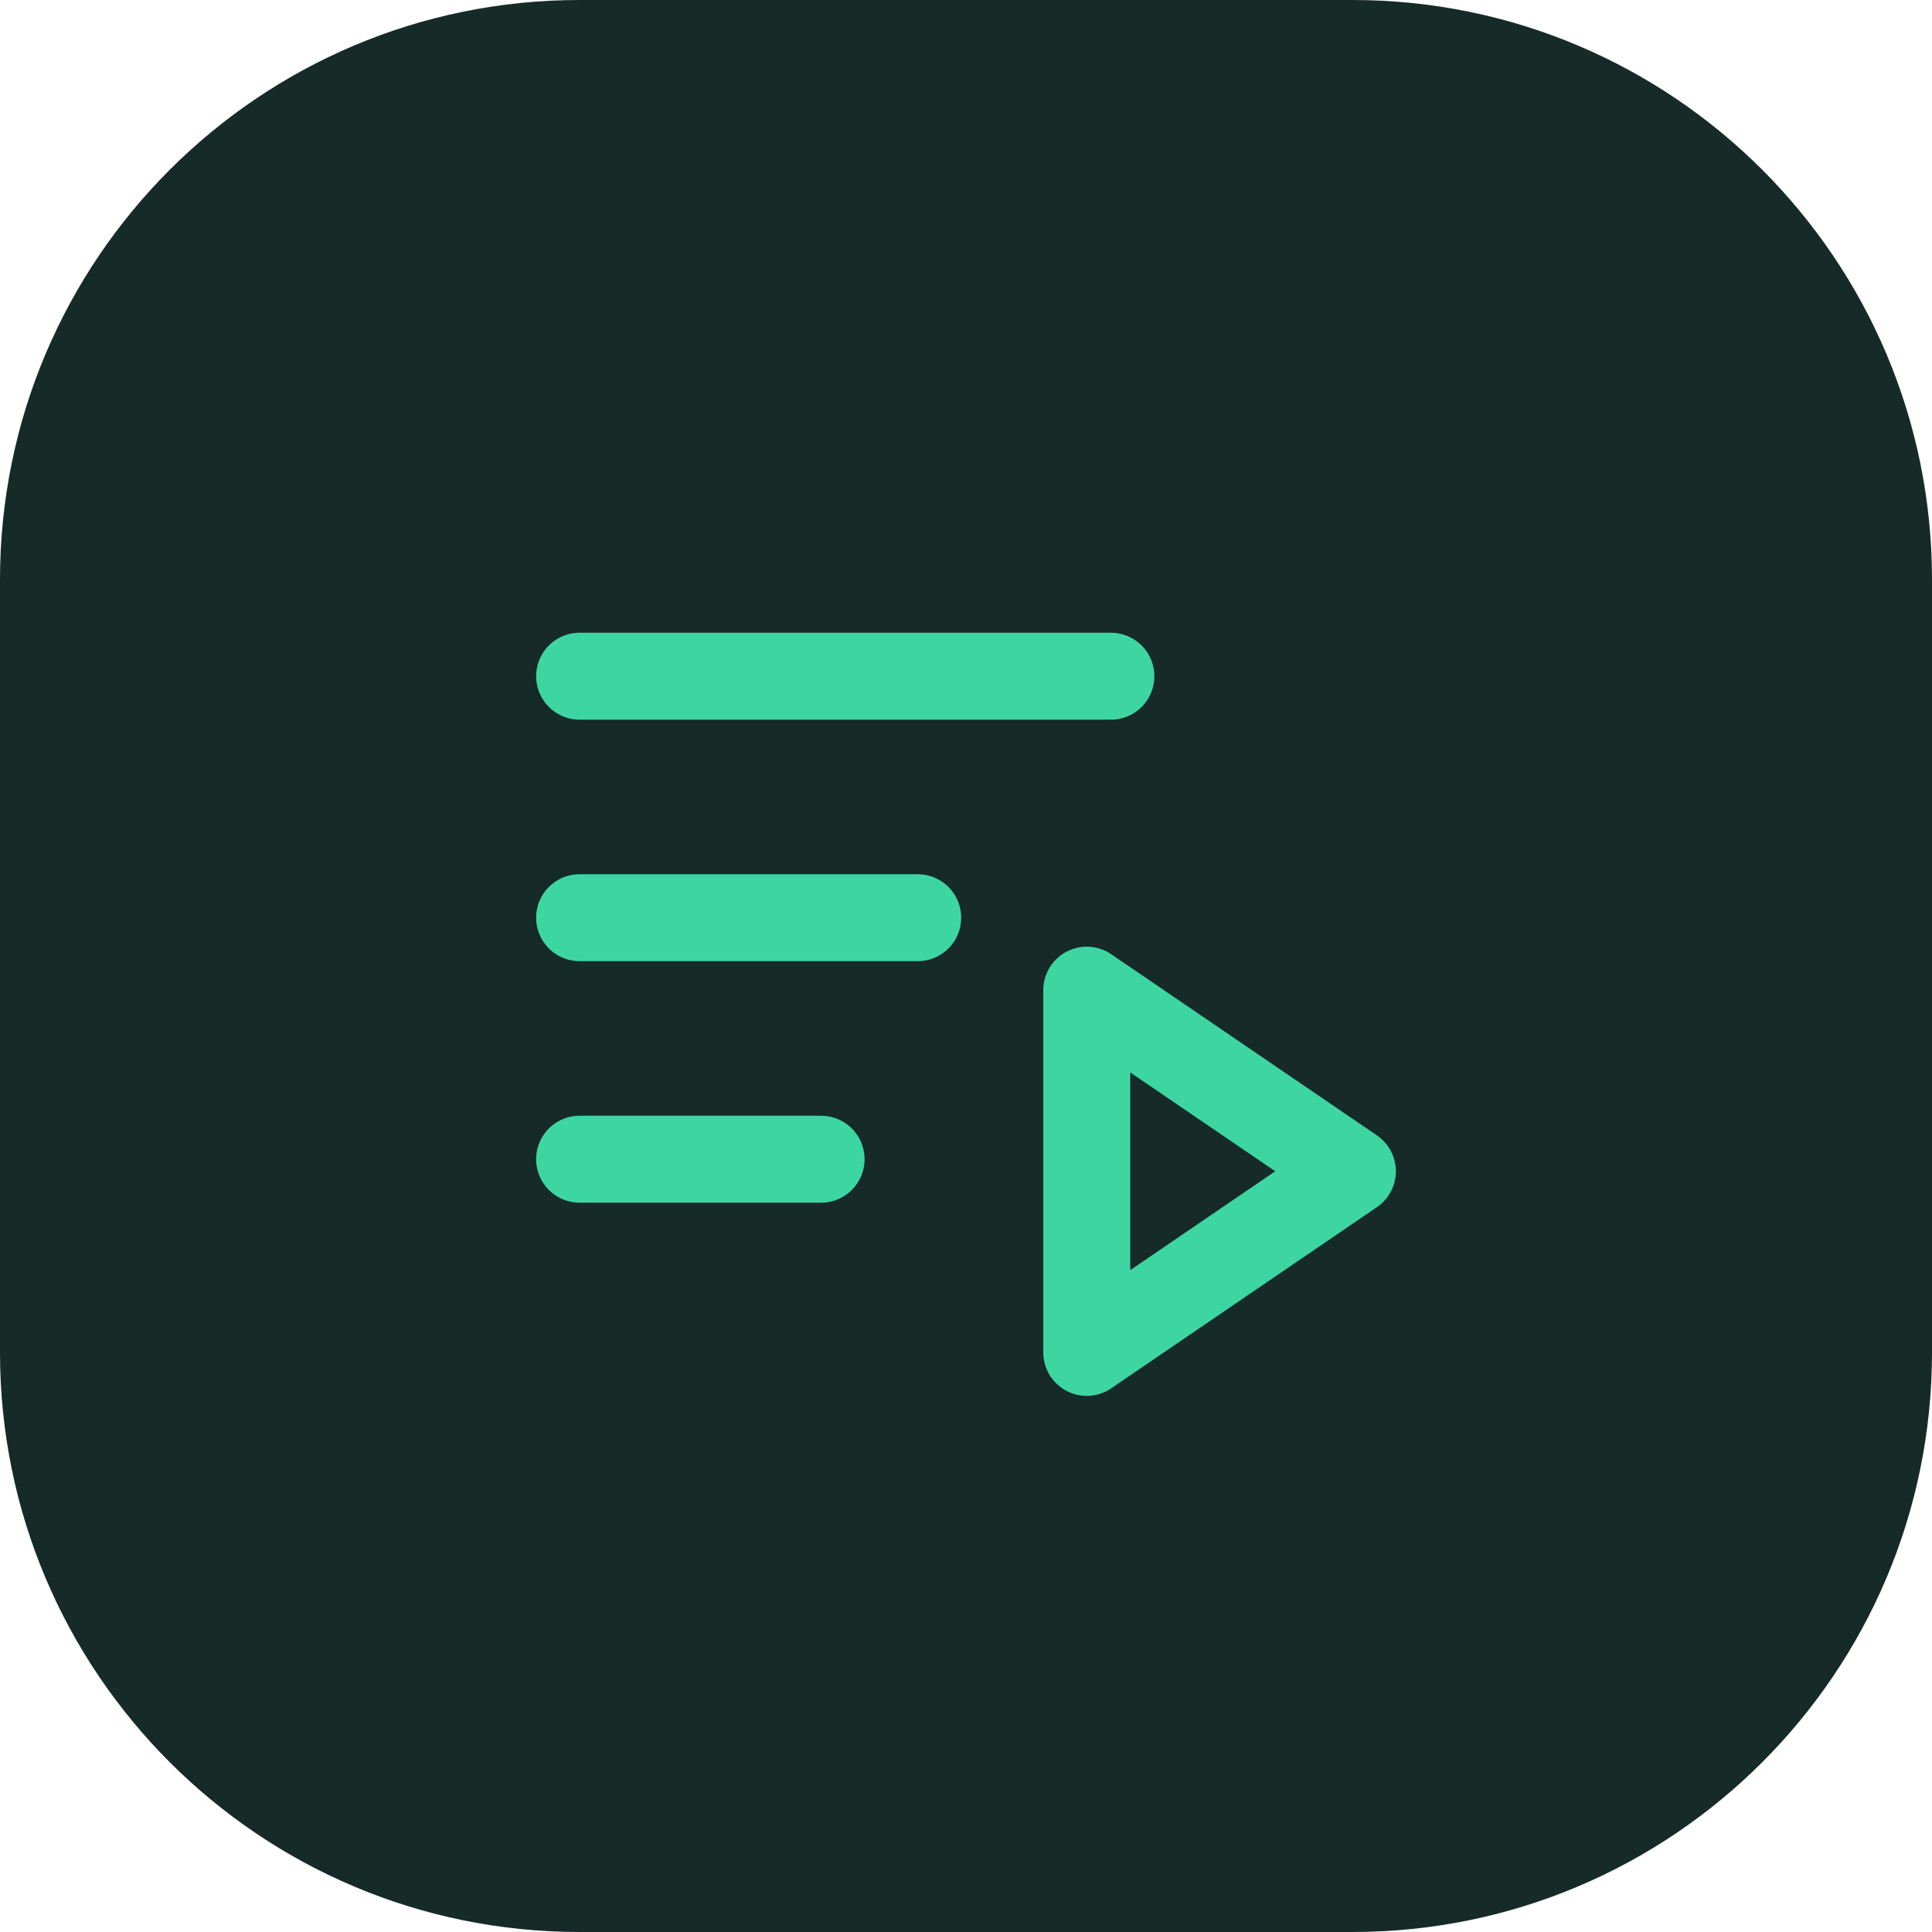
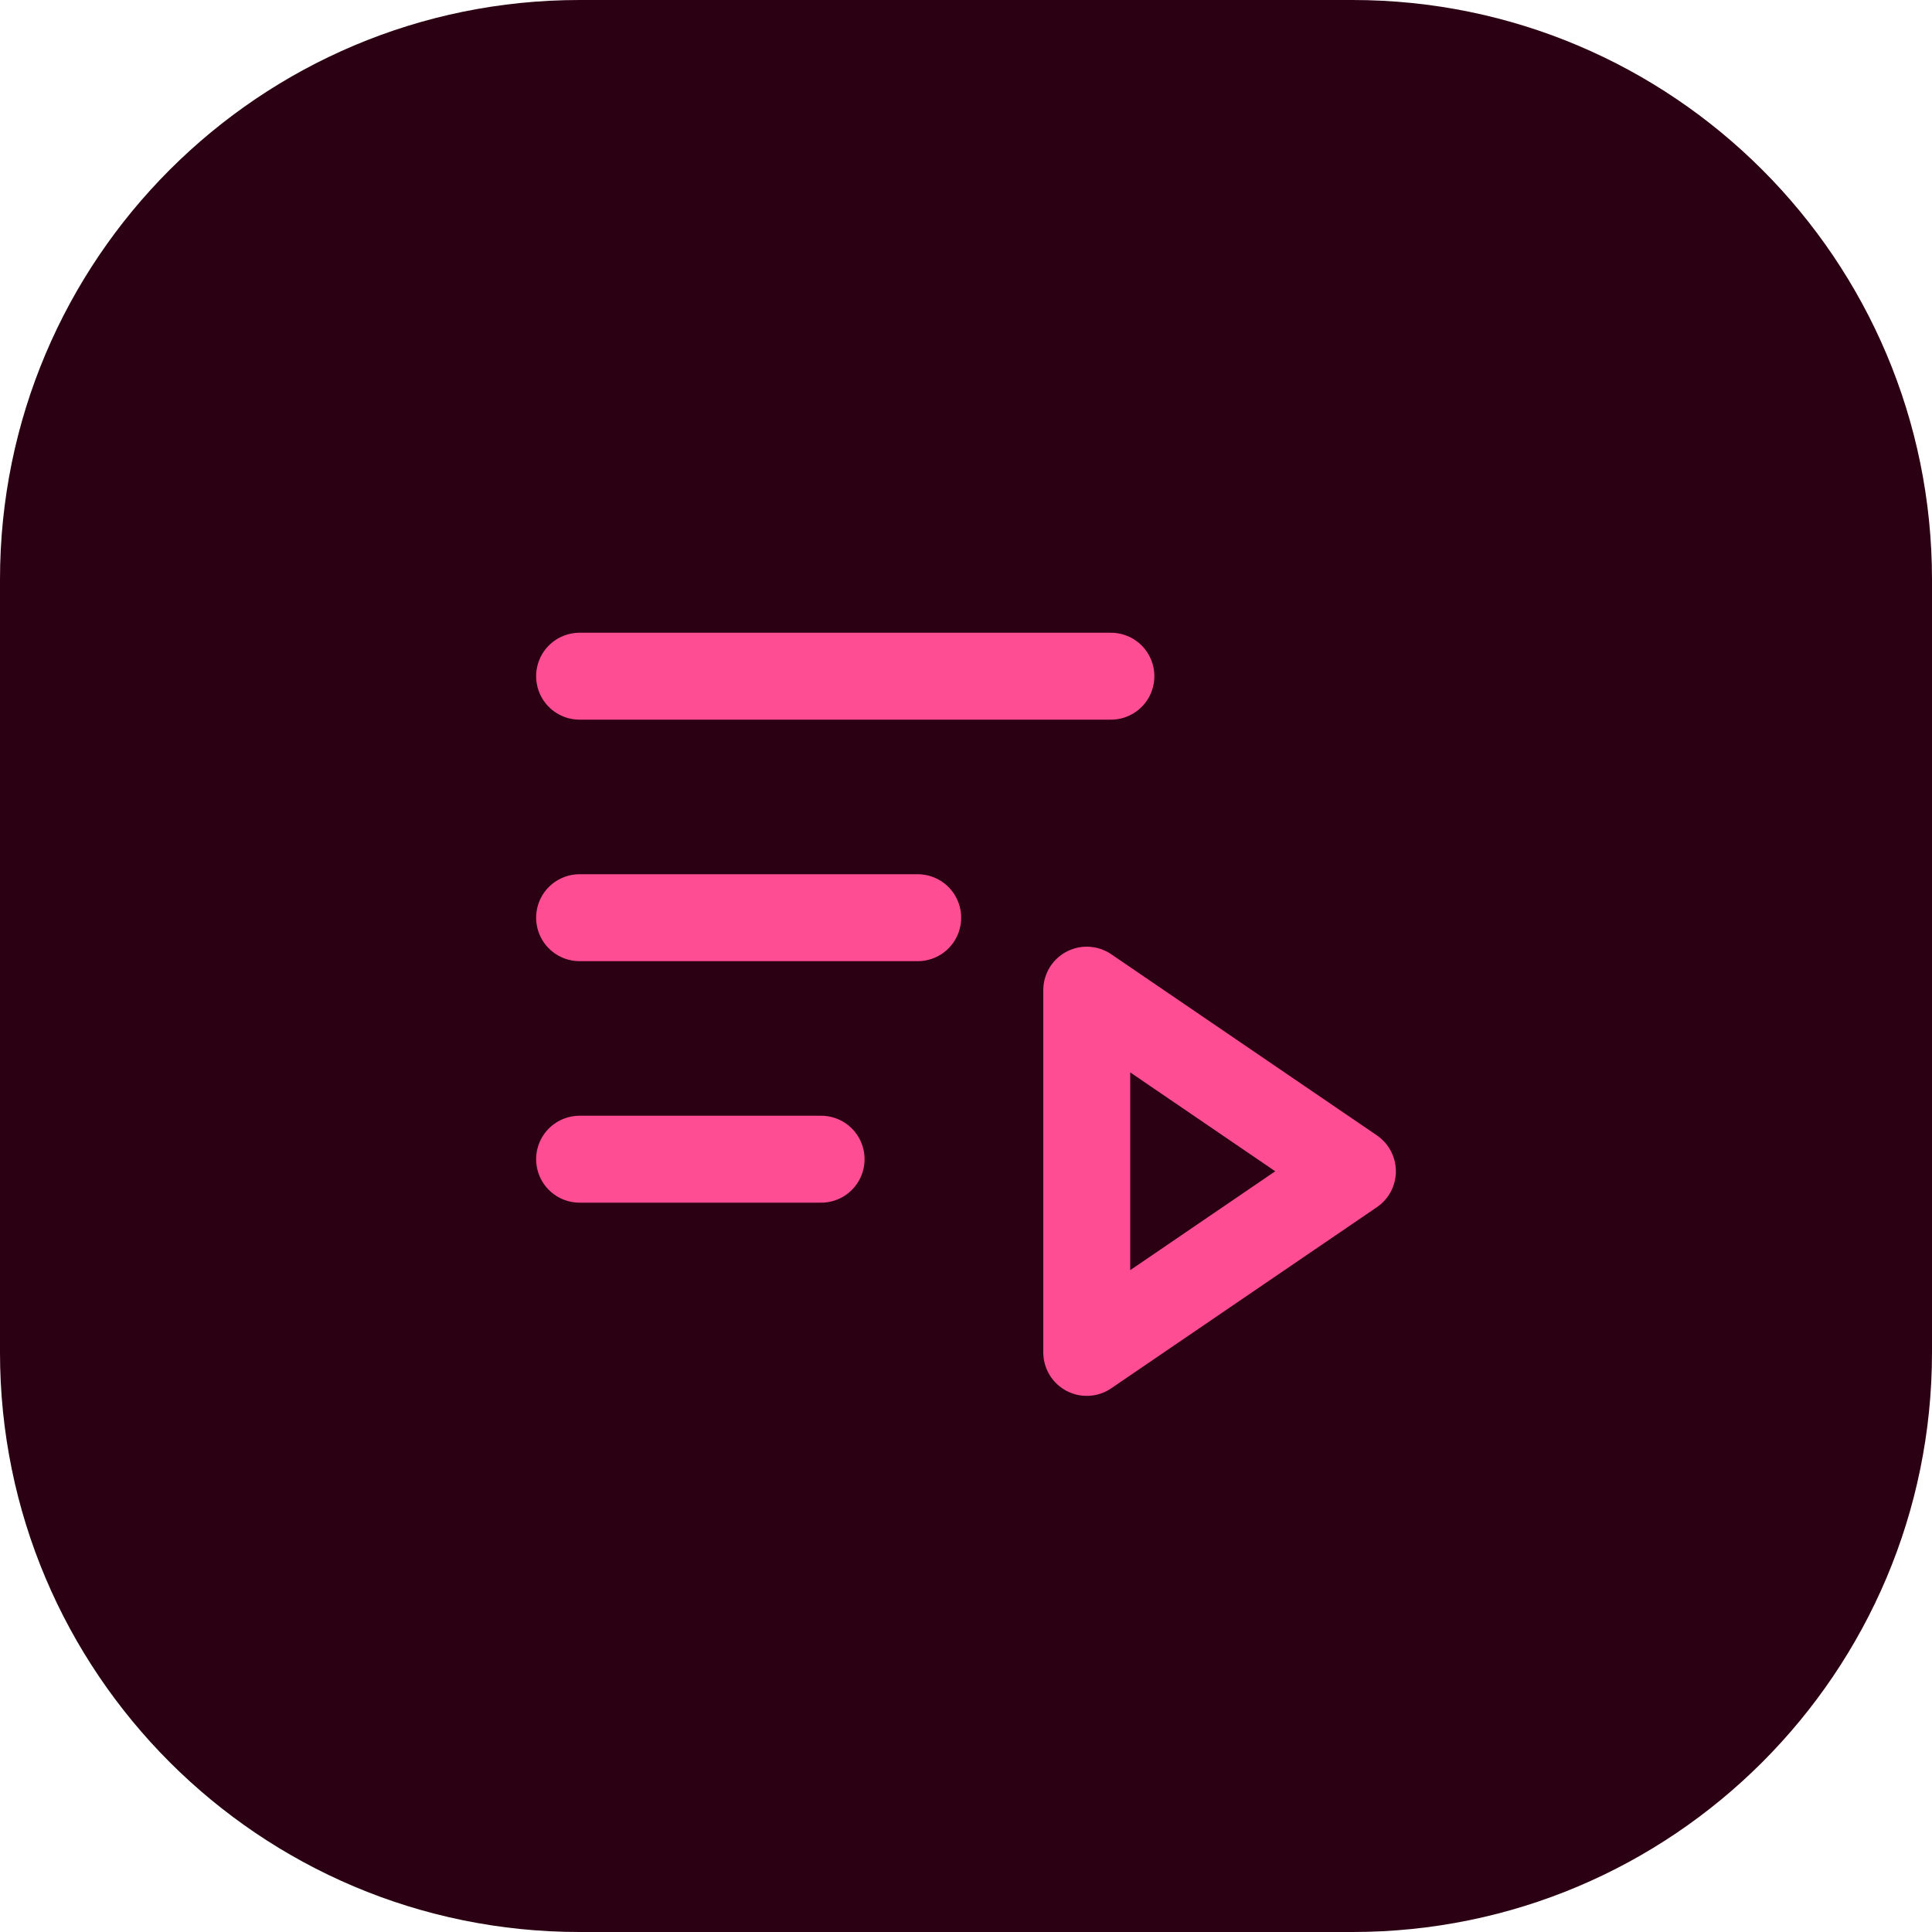
<svg xmlns="http://www.w3.org/2000/svg" viewBox="0 0 40 40" width="40" height="40">
-   <rect width="40" height="40" rx="12" fill="#162a28" />
-   <g transform="translate(8, 8)" fill="none" stroke="#3DD6A3" stroke-width="1.8" stroke-linecap="round" stroke-linejoin="round">
+   <rect width="40" height="40" rx="12" fill="#2b0012" />
+   <g transform="translate(8, 8)" fill="none" stroke="#ff4d94" stroke-width="1.8" stroke-linecap="round" stroke-linejoin="round">
    <path d="M4 6h11M4 11h7M4 16h5" />
    <path d="M14.5 12.5l5.5 3.75-5.5 3.75z" />
  </g>
</svg>
